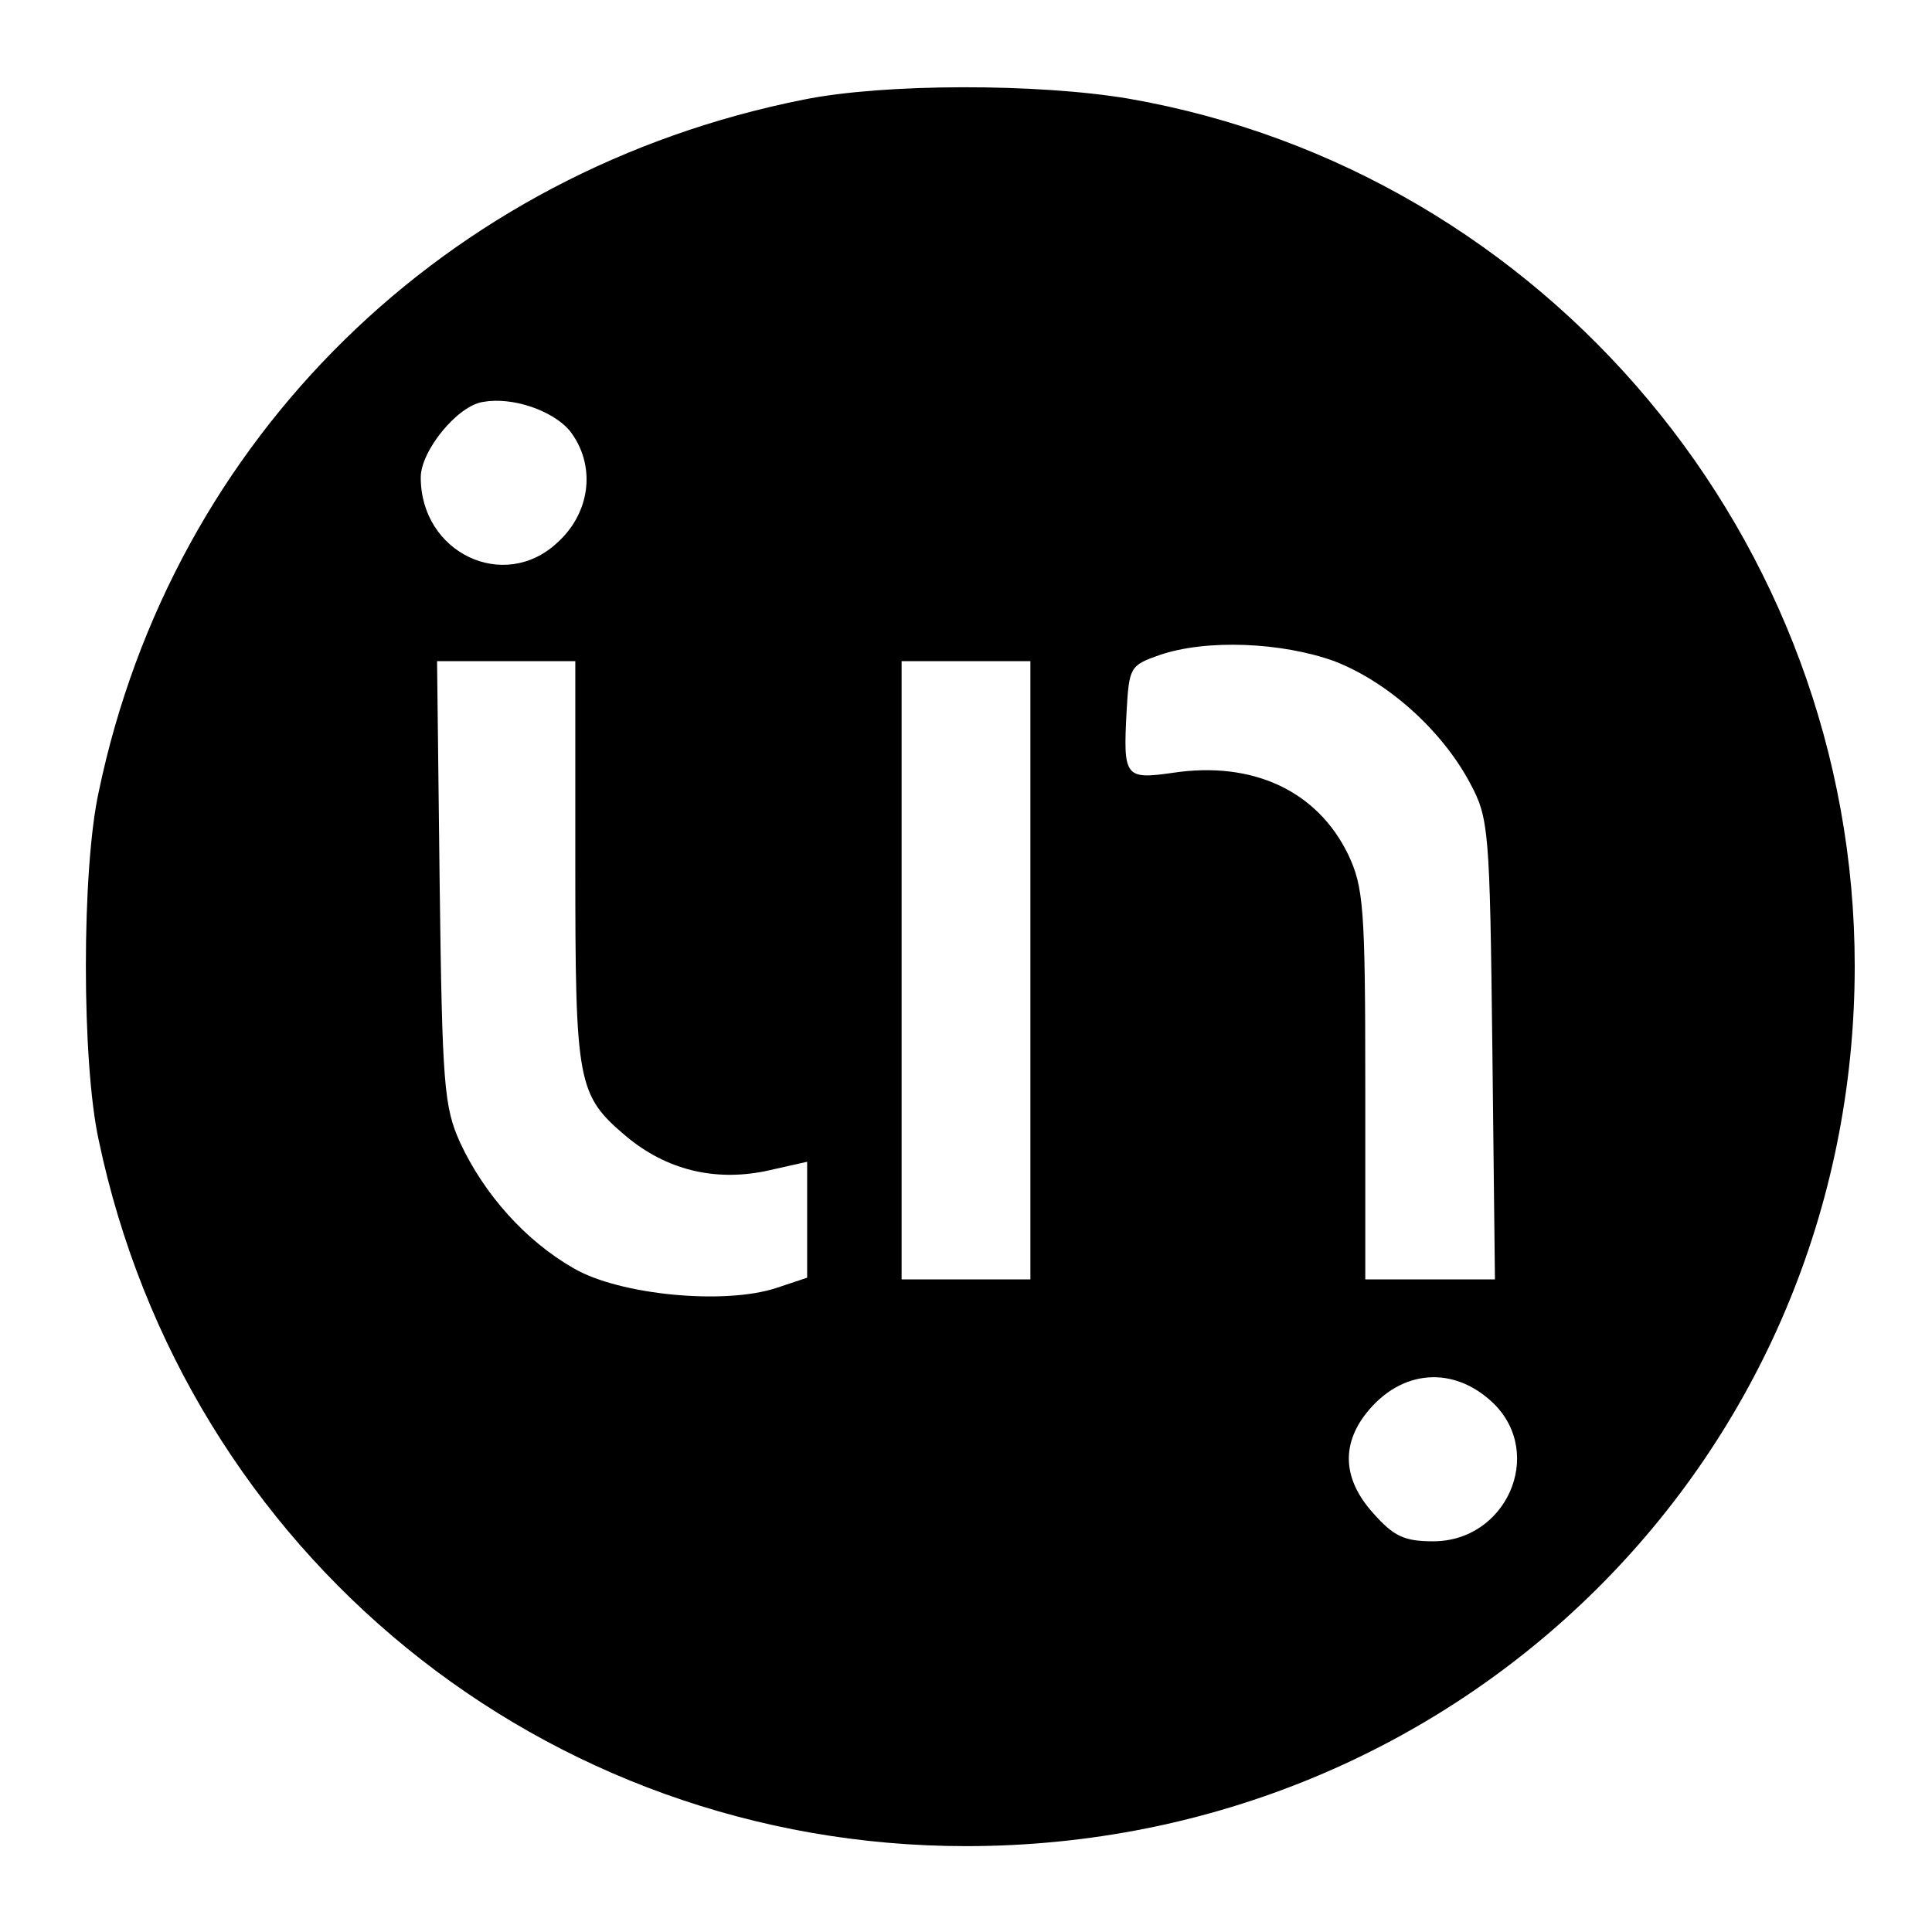
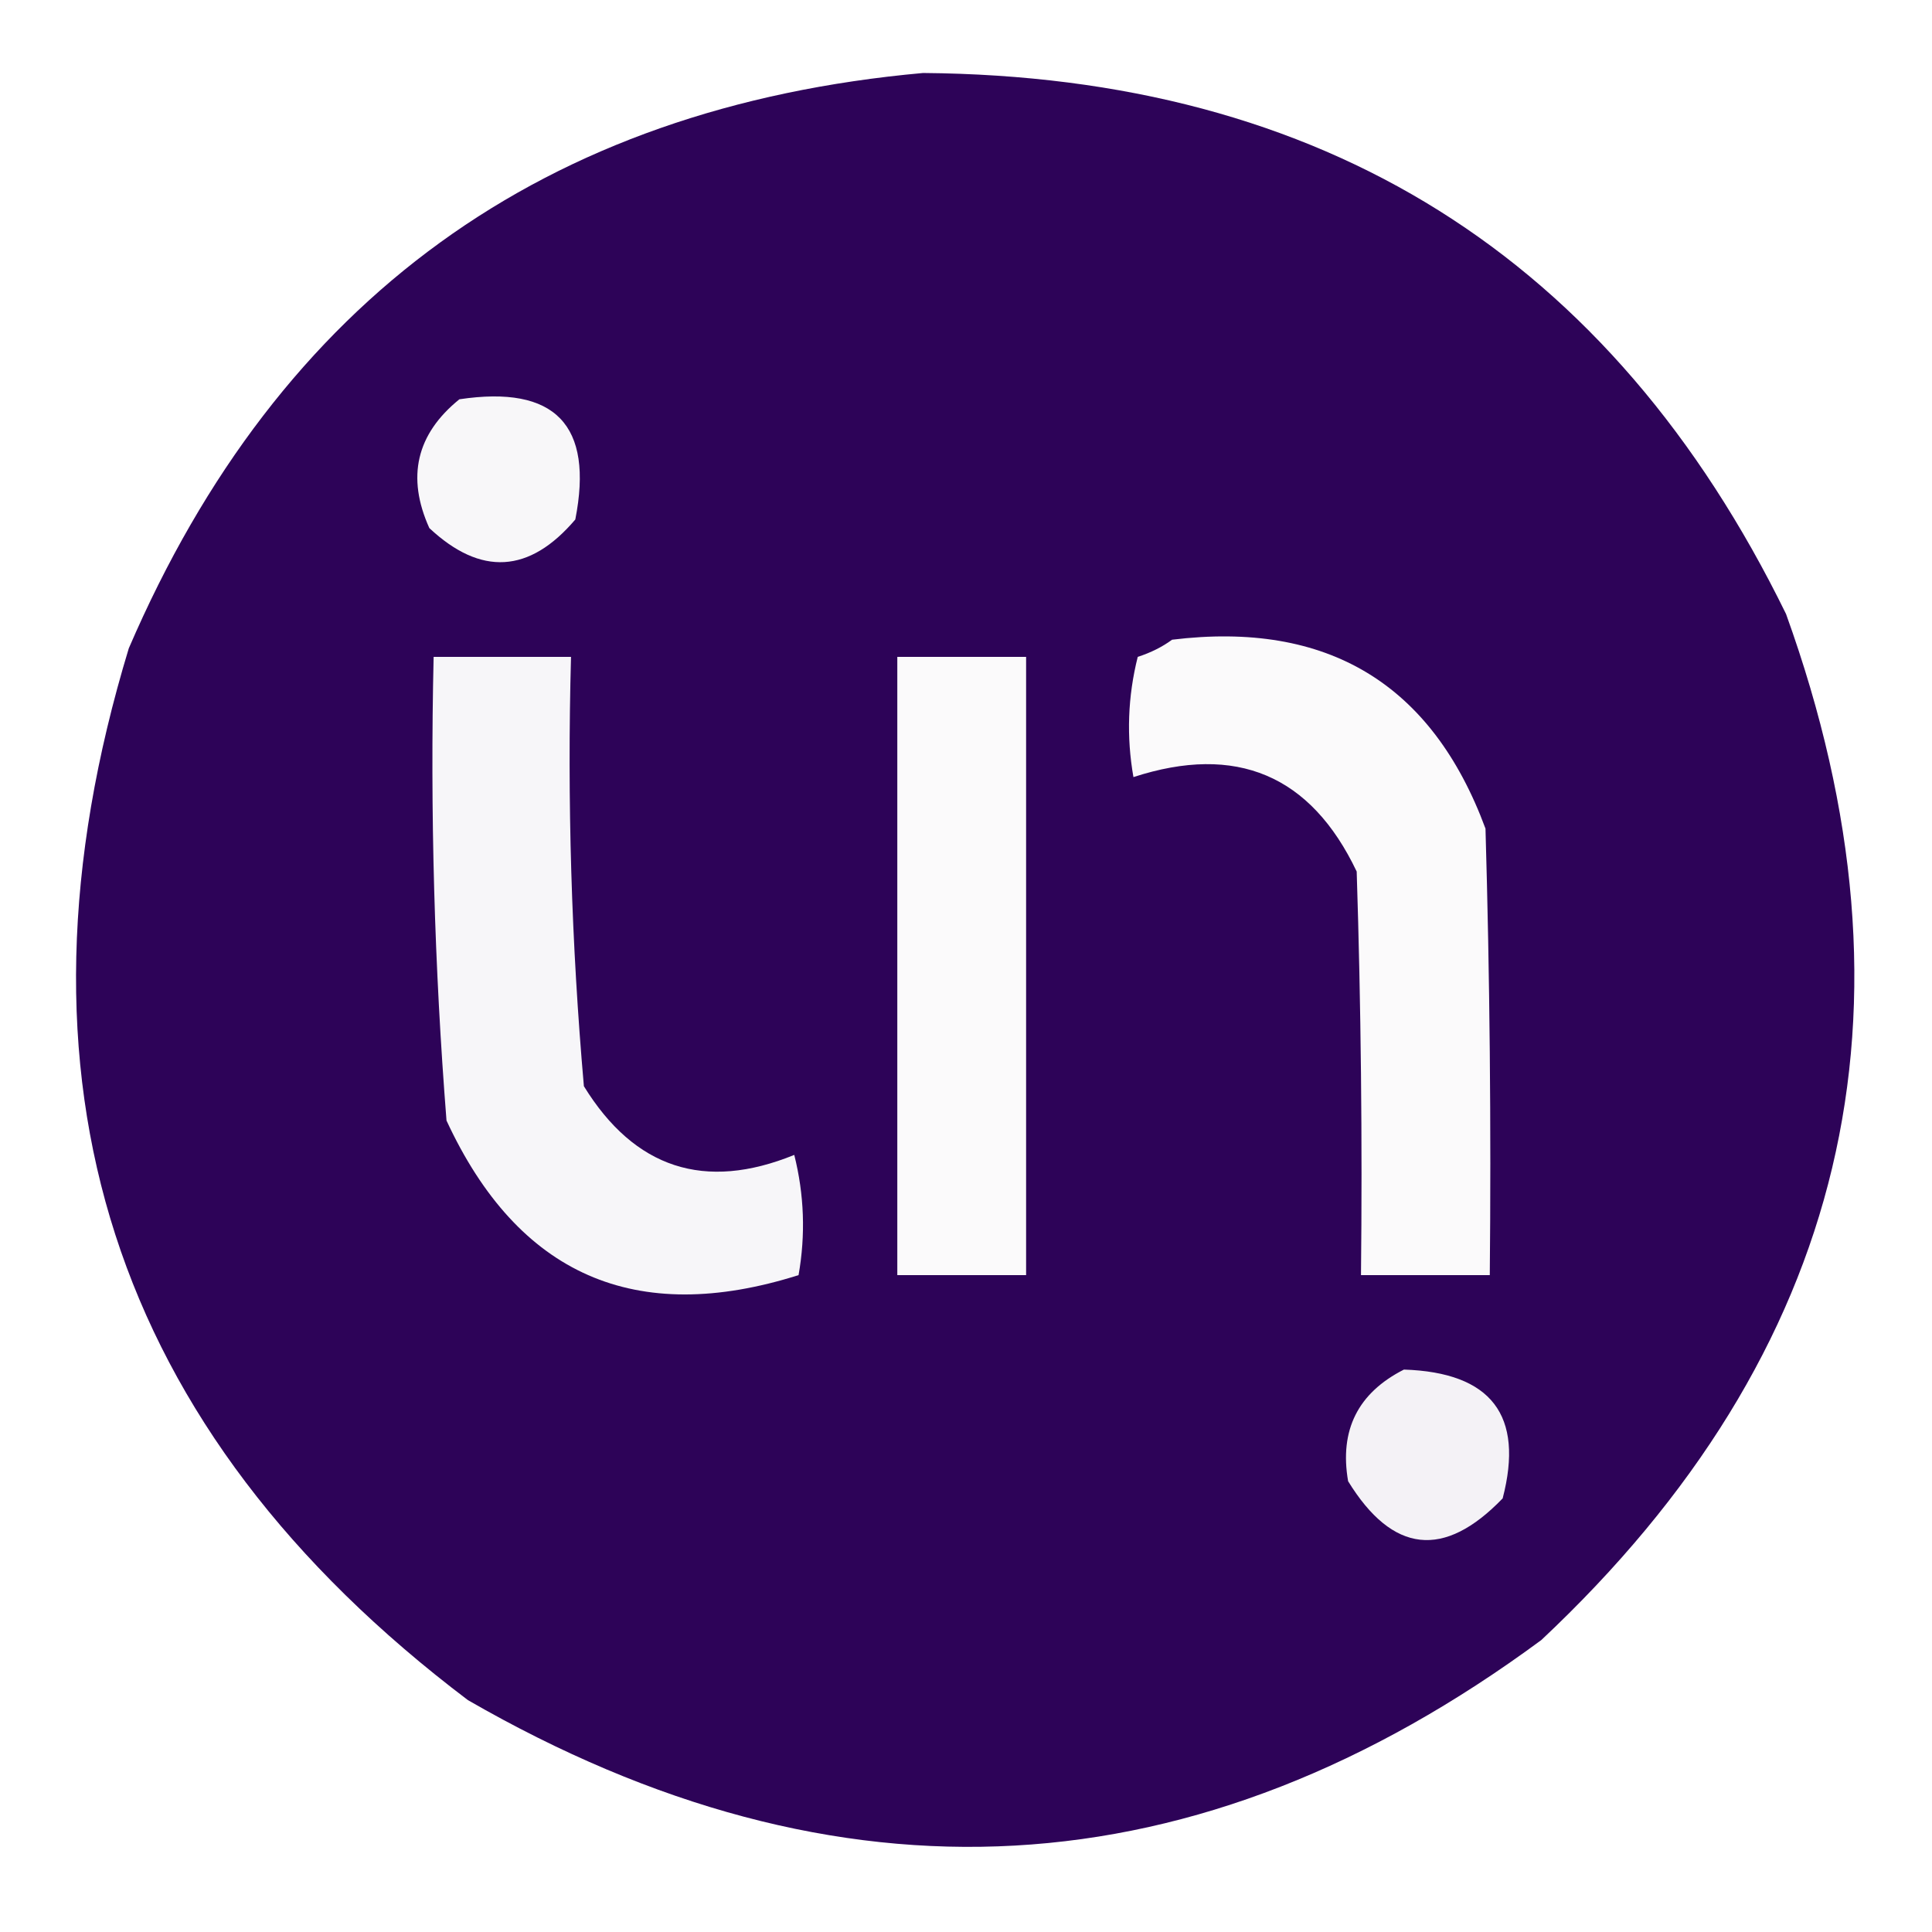
- <svg xmlns="http://www.w3.org/2000/svg" version="1.0" width="225pt" height="225pt" viewBox="0 0 225 225" preserveAspectRatio="xMidYMid meet">
-   <g transform="translate(0,225) scale(0.1,-0.1)" fill="#000000" stroke="none">
-     <path d="M936 2134 c-417 -83 -735 -394 -821 -806 -20 -91 -20 -315 0 -406 101 -481 519 -822 1010 -822 576 0 1035 454 1035 1025 0 496 -359 925 -845 1010 -106 18 -285 18 -379 -1z m-273 -385 c31 -39 26 -95 -14 -131 -62 -58 -159 -12 -159 76 0 31 43 84 73 88 34 6 80 -10 100 -33z m891 -269 c62 -24 125 -80 158 -142 22 -41 23 -54 26 -310 l3 -268 -75 0 -76 0 0 227 c0 206 -2 230 -20 268 -36 74 -111 109 -204 95 -56 -8 -58 -5 -54 71 3 52 4 54 38 66 55 19 143 15 204 -7z m-884 -235 c0 -258 2 -270 60 -319 46 -38 101 -52 161 -40 l49 11 0 -68 0 -67 -36 -12 c-61 -20 -183 -8 -236 23 -56 32 -104 86 -132 146 -19 42 -21 67 -24 304 l-3 257 80 0 81 0 0 -235z m530 -125 l0 -360 -75 0 -75 0 0 360 0 360 75 0 75 0 0 -360z m540 -505 c59 -59 14 -160 -71 -160 -34 0 -46 6 -70 33 -35 39 -37 79 -8 116 41 52 103 56 149 11z" />
+ <svg xmlns="http://www.w3.org/2000/svg" version="1.1" width="225px" height="225px" style="shape-rendering:geometricPrecision; text-rendering:geometricPrecision; image-rendering:optimizeQuality; fill-rule:evenodd; clip-rule:evenodd">
+   <g>
+     <path style="opacity:1" fill="#2d0358" d="M 107.5,8.5 C 154.119,8.878 187.619,29.878 208,71.5C 224.659,117.694 215.159,157.527 179.5,191C 139.419,220.581 97.752,222.915 54.5,198C 12.906,166.547 -0.261,125.714 15,75.5C 32.522,34.814 63.356,12.48 107.5,8.5 Z" />
+   </g>
+   <g>
+     <path style="opacity:1" fill="#f8f7f9" d="M 53.5,46.5 C 64.66,44.825 69.16,49.492 67,60.5C 61.666,66.779 55.999,67.112 50,61.5C 47.321,55.558 48.488,50.558 53.5,46.5 Z" />
+   </g>
+   <g>
+     <path style="opacity:1" fill="#fbfafb" d="M 136.5,74.5 C 154.59,72.285 166.757,79.618 173,96.5C 173.5,113.83 173.667,131.163 173.5,148.5C 168.5,148.5 163.5,148.5 158.5,148.5C 158.667,132.83 158.5,117.163 158,101.5C 152.652,90.266 143.985,86.6 132,90.5C 131.172,85.798 131.338,81.131 132.5,76.5C 134.026,76.006 135.359,75.339 136.5,74.5 Z" />
+   </g>
+   <g>
+     <path style="opacity:1" fill="#fbfafb" d="M 104.5,76.5 C 109.5,76.5 114.5,76.5 119.5,76.5C 119.5,100.5 119.5,124.5 119.5,148.5C 114.5,148.5 109.5,148.5 104.5,148.5C 104.5,124.5 104.5,100.5 104.5,76.5 Z" />
+   </g>
+   <g>
+     <path style="opacity:1" fill="#f7f6f9" d="M 50.5,76.5 C 55.833,76.5 61.167,76.5 66.5,76.5C 66.044,93.237 66.544,109.903 68,126.5C 73.902,136.078 82.068,138.745 92.5,134.5C 93.662,139.131 93.828,143.798 93,148.5C 74.01,154.503 60.344,148.503 52,130.5C 50.584,112.542 50.084,94.542 50.5,76.5 Z" />
+   </g>
+   <g>
+     <path style="opacity:1" fill="#f4f2f6" d="M 163.5,159.5 C 173.685,159.834 177.519,164.834 175,174.5C 168.176,181.586 162.176,180.919 157,172.5C 155.973,166.554 158.14,162.221 163.5,159.5 Z" />
  </g>
</svg>
